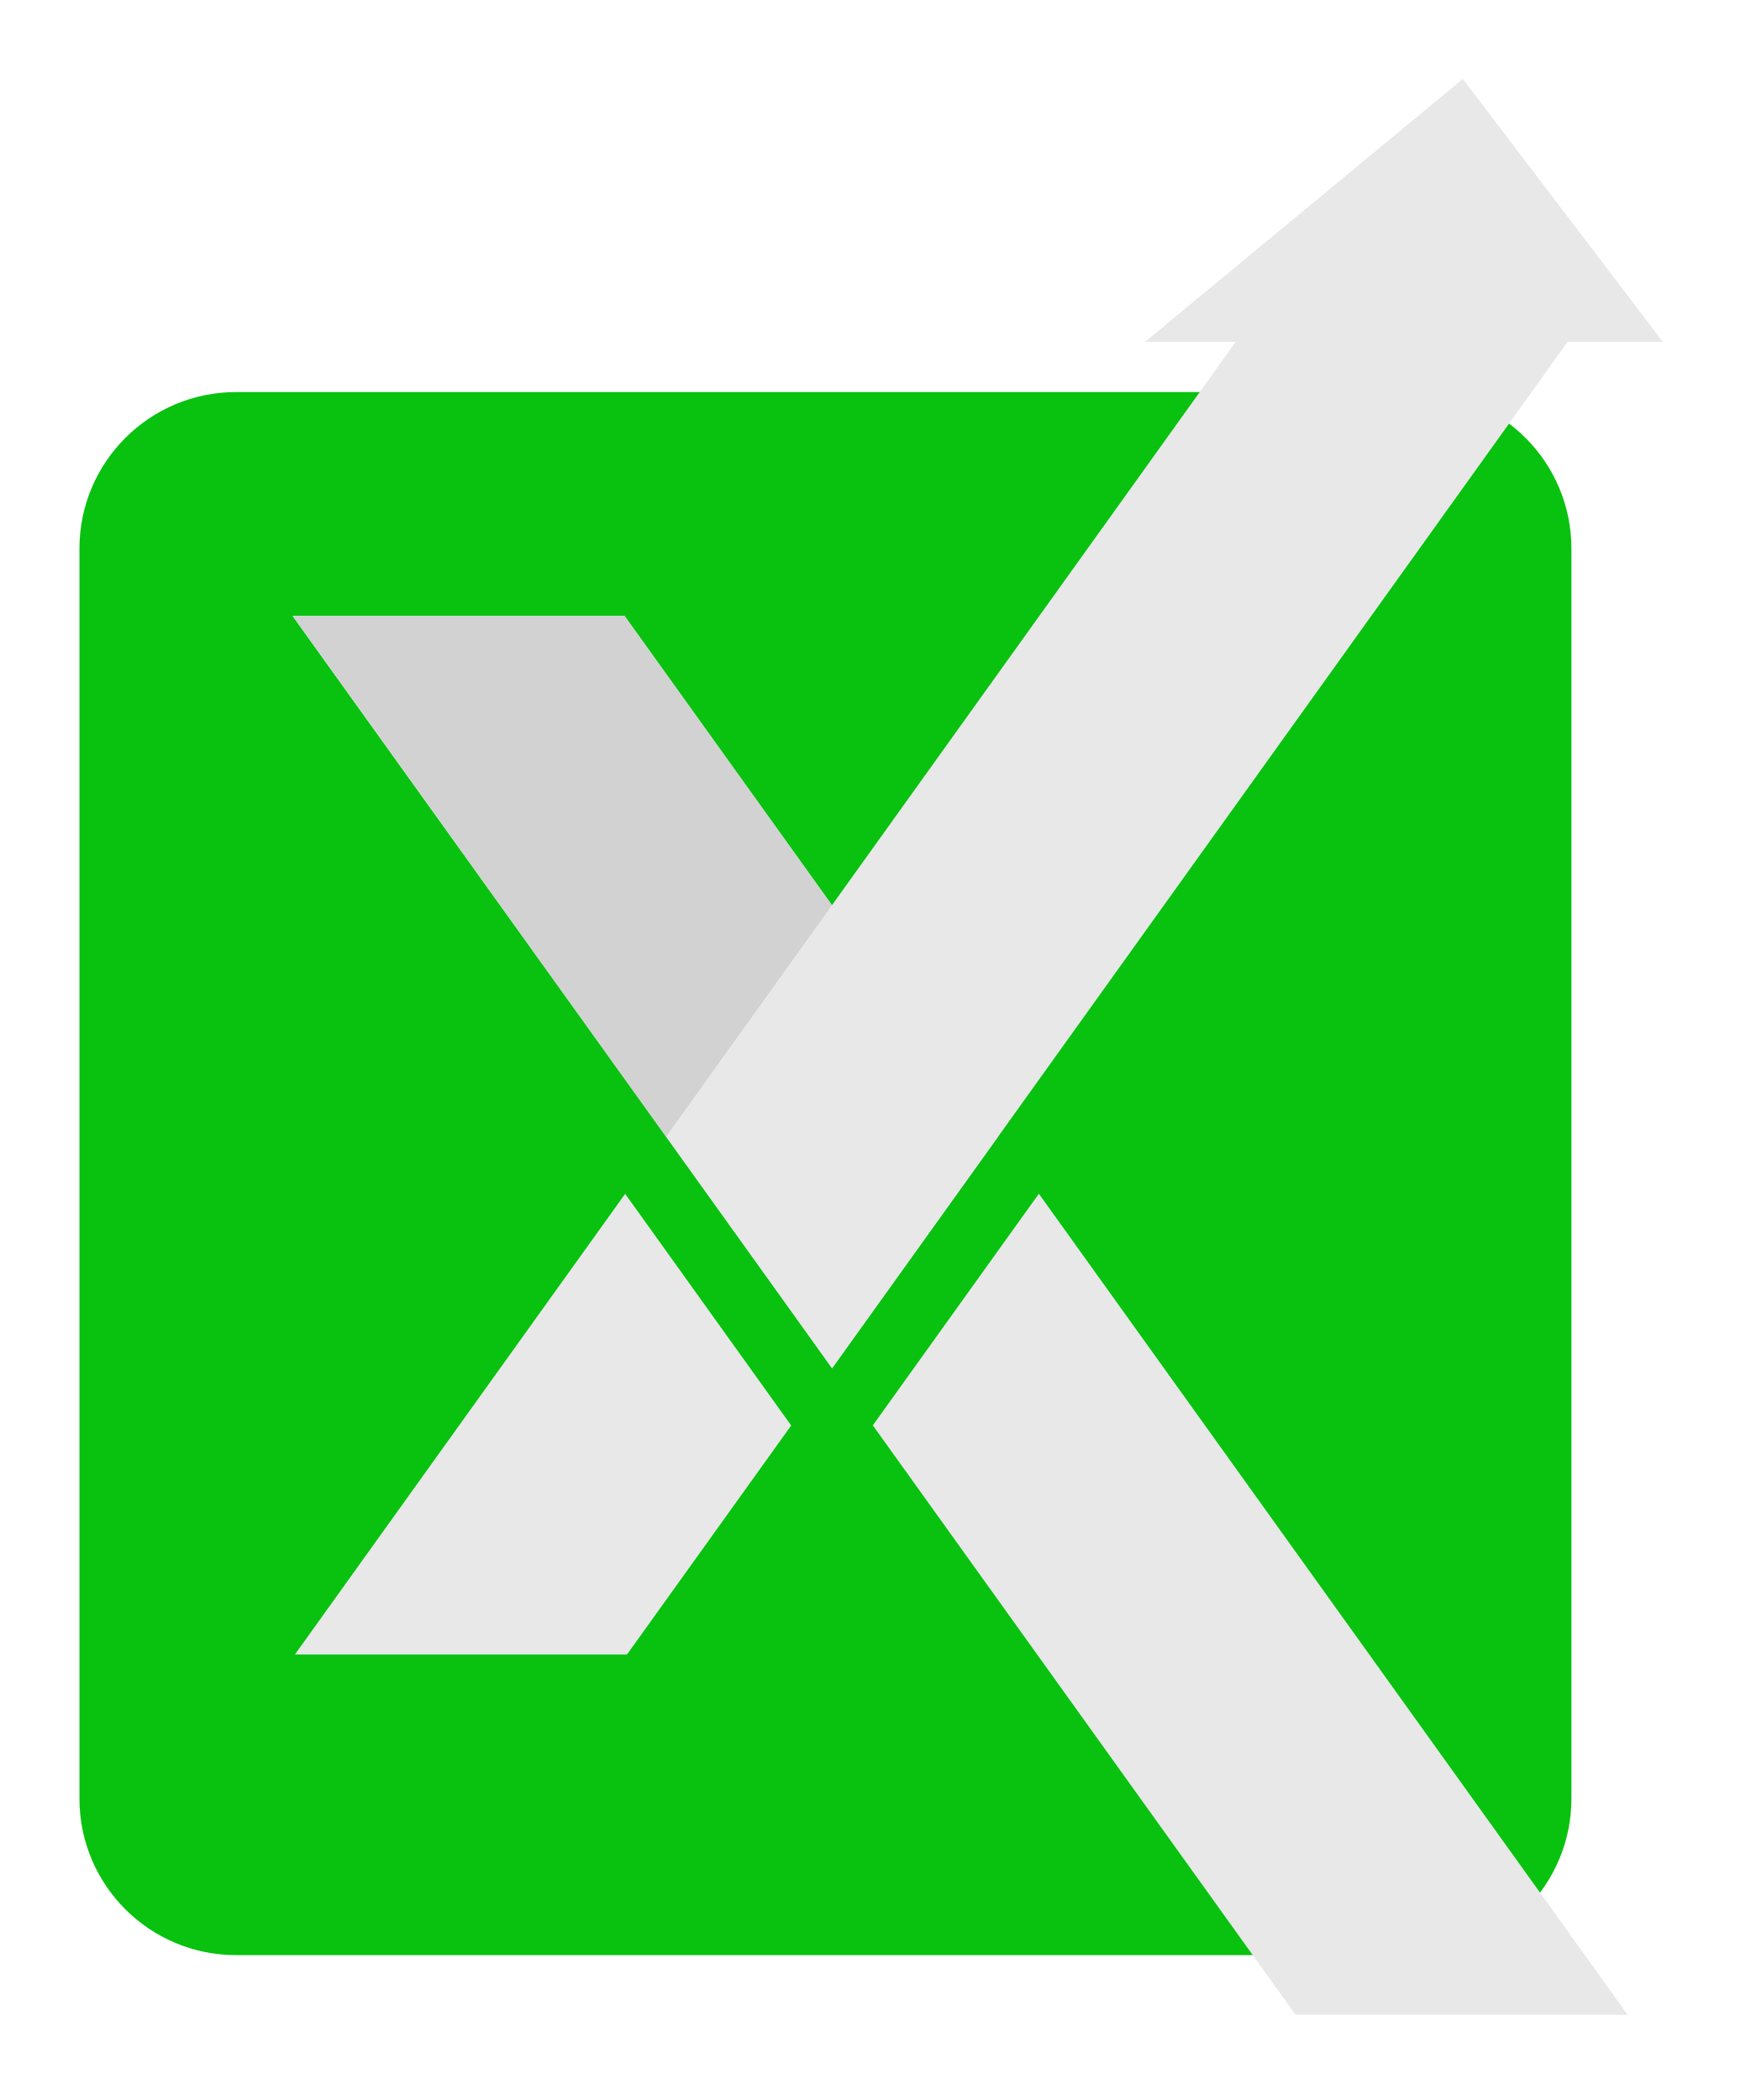
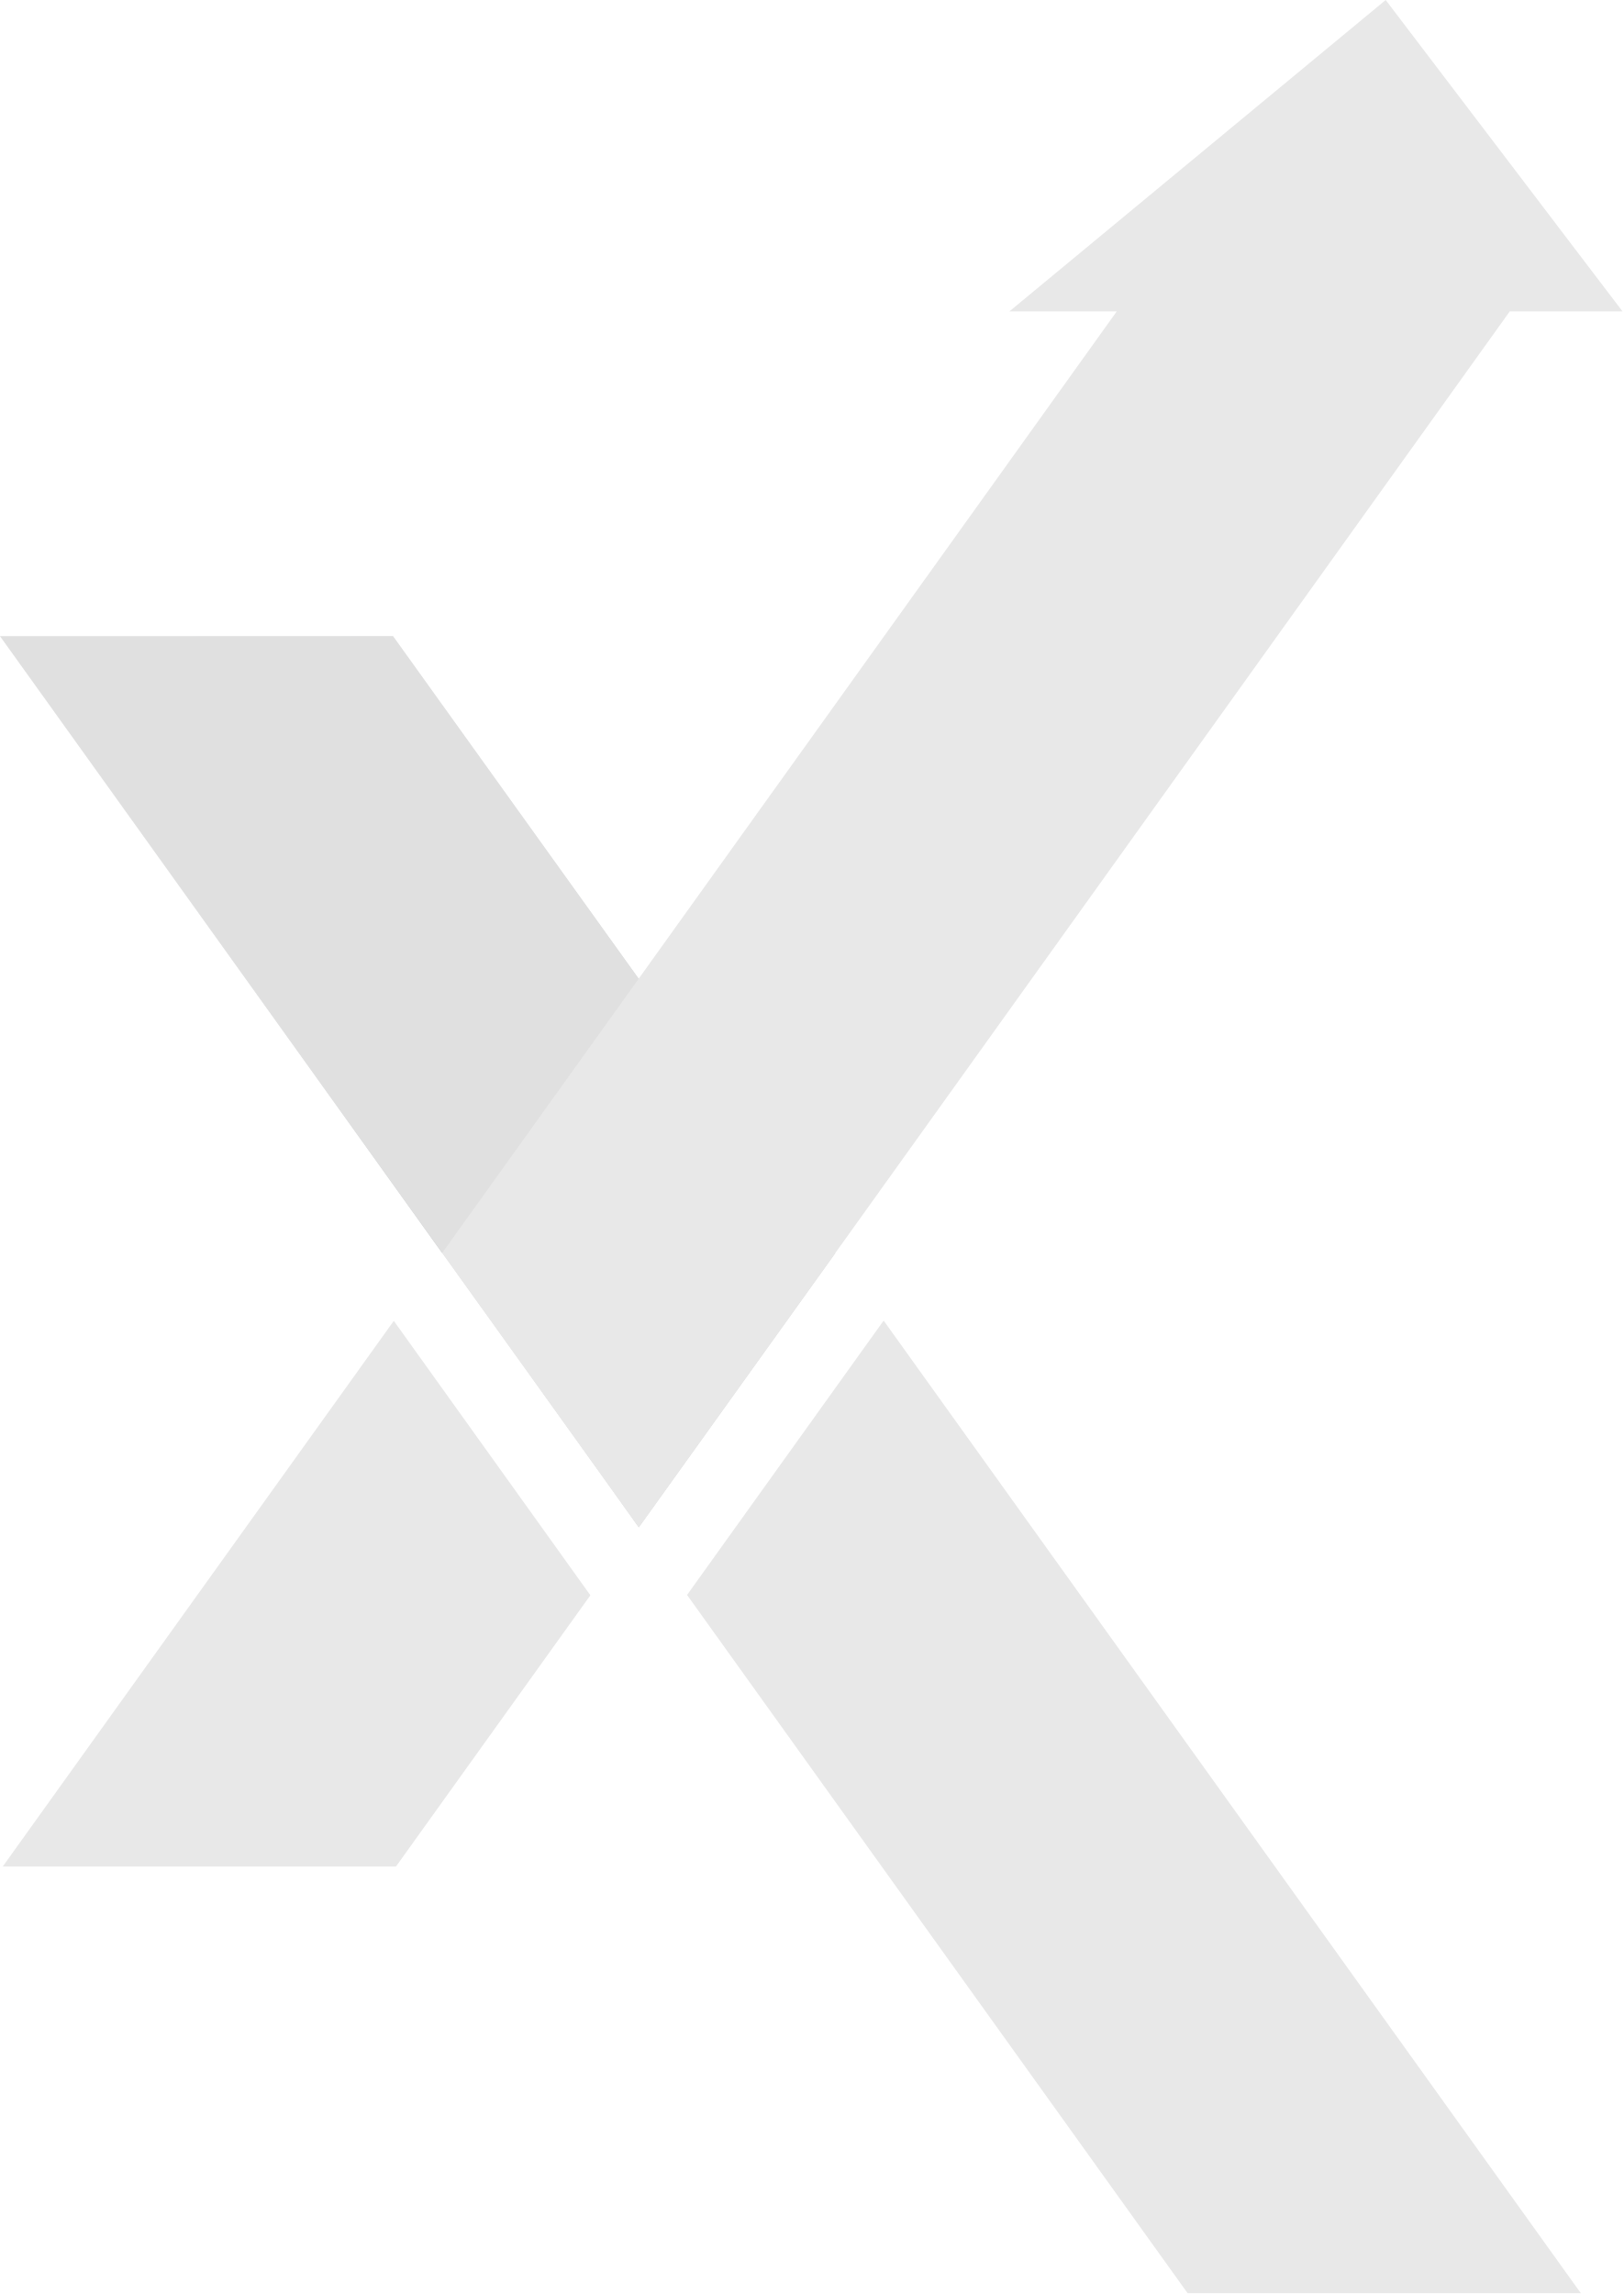
- <svg xmlns="http://www.w3.org/2000/svg" width="221" height="266" viewBox="632 -10 221 266" fill="none">
-   <rect x="642.06" y="39.664" width="188.933" height="197.985" rx="19.83" fill="#08C20F" />
-   <path d="M838.113 245.209H796.059L772.685 212.611L742.529 170.546L763.553 141.207L814.739 212.611L838.113 245.209Z" fill="#E8E8E8" />
-   <path d="M737.353 104.659V104.654L711.087 68.023H669.052L716.335 133.993L737.317 104.716L737.353 104.659Z" fill="url(#paint0_linear_3261_28)" />
-   <path d="M669.052 68.013C669.052 68.013 737.413 163.249 737.365 163.316C737.317 163.384 758.383 133.983 758.383 133.983L711.087 68.008H669.052V68.013Z" fill="#D2D2D2" />
-   <path d="M732.188 170.563L711.399 199.566H669.346L711.165 141.219L732.188 170.563Z" fill="#E8E8E8" />
-   <path d="M836.347 25.121L834.255 22.367L817.241 0L776.997 33.299H788.48L772.945 54.988L737.361 104.647L737.355 104.653L737.319 104.709L716.337 133.986L716.343 133.992L737.367 163.32L758.342 134.048L758.384 133.992V133.986L814.975 54.988L830.509 33.299H842.569L836.347 25.121Z" fill="#E8E8E8" />
+ <svg xmlns="http://www.w3.org/2000/svg" width="1376" height="1944" viewBox="0 0 1376 1944" fill="none">
+   <path d="M1339.76 1943.3H1006.5L821.263 1684.97L582.285 1351.61L748.893 1119.11L1154.53 1684.97L1339.76 1943.3Z" fill="#E8E8E8" />
+   <path d="M541.273 829.441V829.397L333.12 539.109H0L374.713 1061.9L540.987 829.886L541.273 829.441Z" fill="url(#paint0_linear_3569_72)" />
+   <path d="M0 539.154C0 539.154 541.749 1293.87 541.368 1294.41C540.987 1294.94 707.928 1061.95 707.928 1061.95L333.12 539.109H0V539.154Z" fill="#E0E0E0" />
+   <path d="M500.353 1351.88L335.603 1581.72H2.34L333.745 1119.33L500.353 1351.88Z" fill="#E8E8E8" />
+   <path d="M1325.79 199.081L1309.21 177.257L1174.38 0L855.457 263.885H946.455L823.345 435.764L541.346 829.303L541.298 829.348L541.013 829.792L374.738 1061.81L374.786 1061.85L541.394 1294.27L707.62 1062.3L707.954 1061.85V1061.81L1156.42 435.764L1279.53 263.885H1375.1L1325.79 199.081Z" fill="#E8E8E8" />
  <defs>
-     <linearGradient id="paint0_linear_3261_28" x1="687.731" y1="64.361" x2="727.606" y2="129.457" gradientUnits="userSpaceOnUse">
+     <linearGradient id="paint0_linear_3569_72" x1="148.027" y1="510.085" x2="464.027" y2="1025.96" gradientUnits="userSpaceOnUse">
      <stop stop-color="white" />
      <stop offset="1" stop-color="#D1D3D4" />
    </linearGradient>
  </defs>
</svg>
